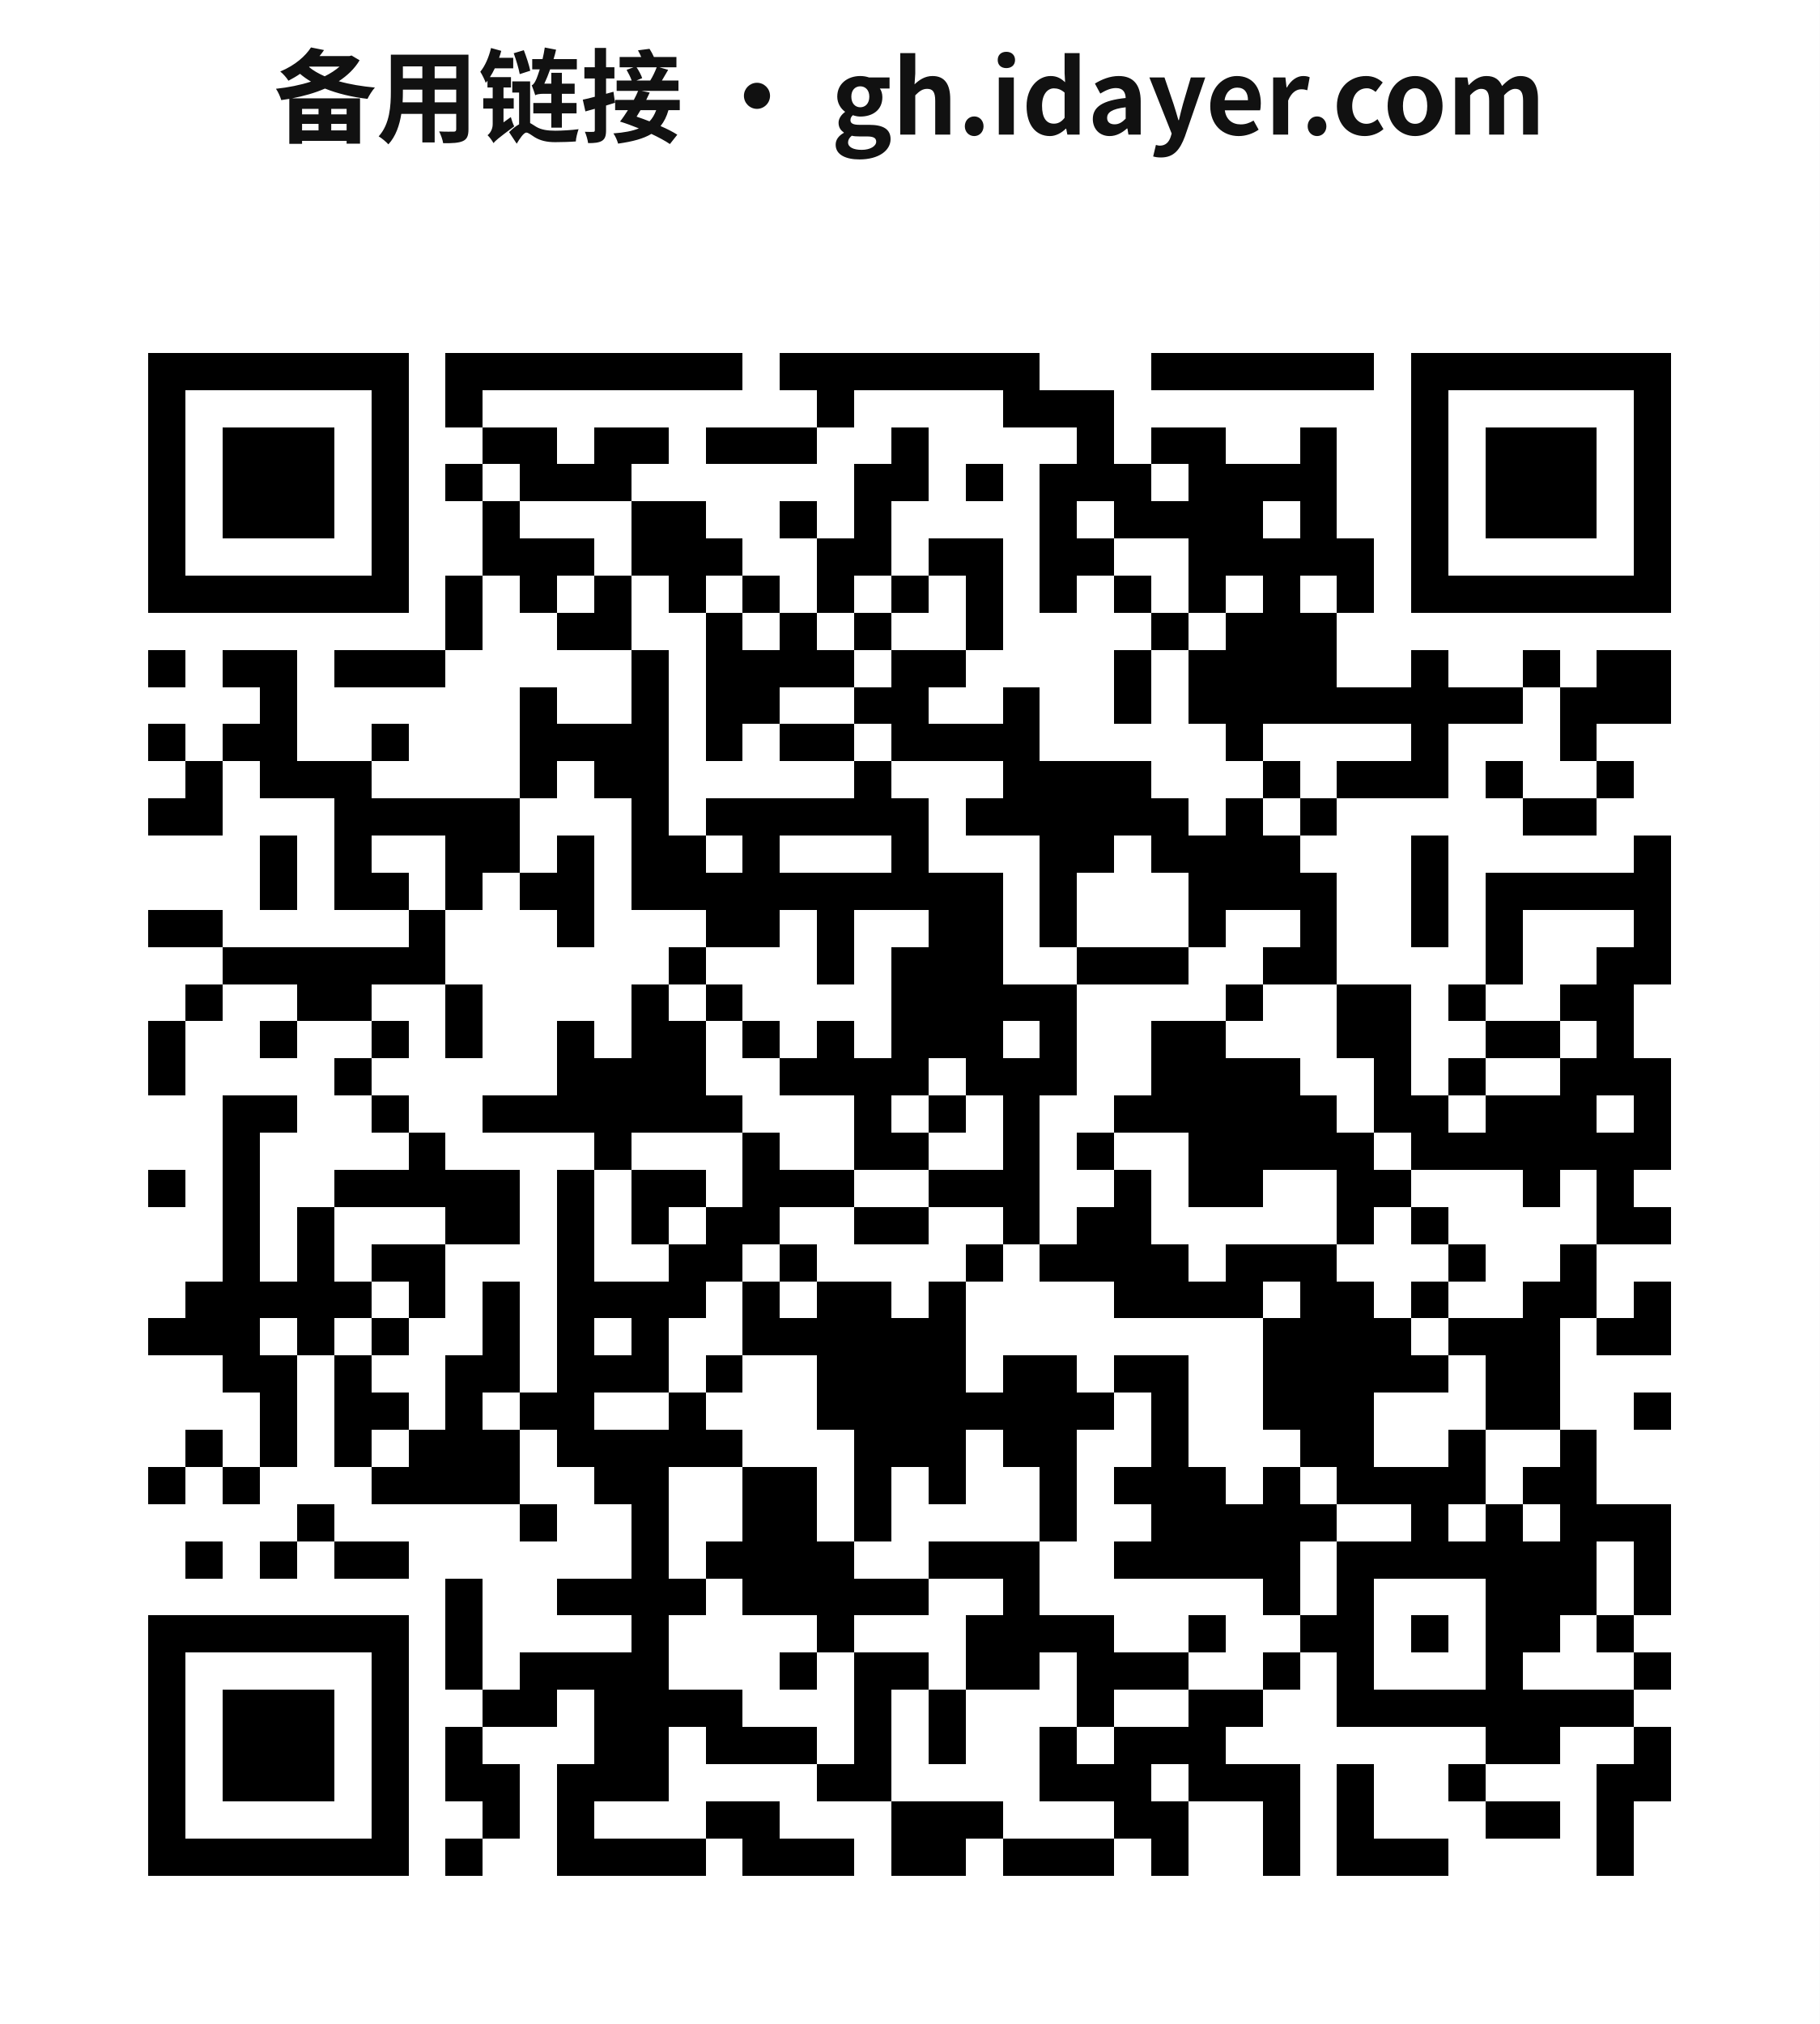
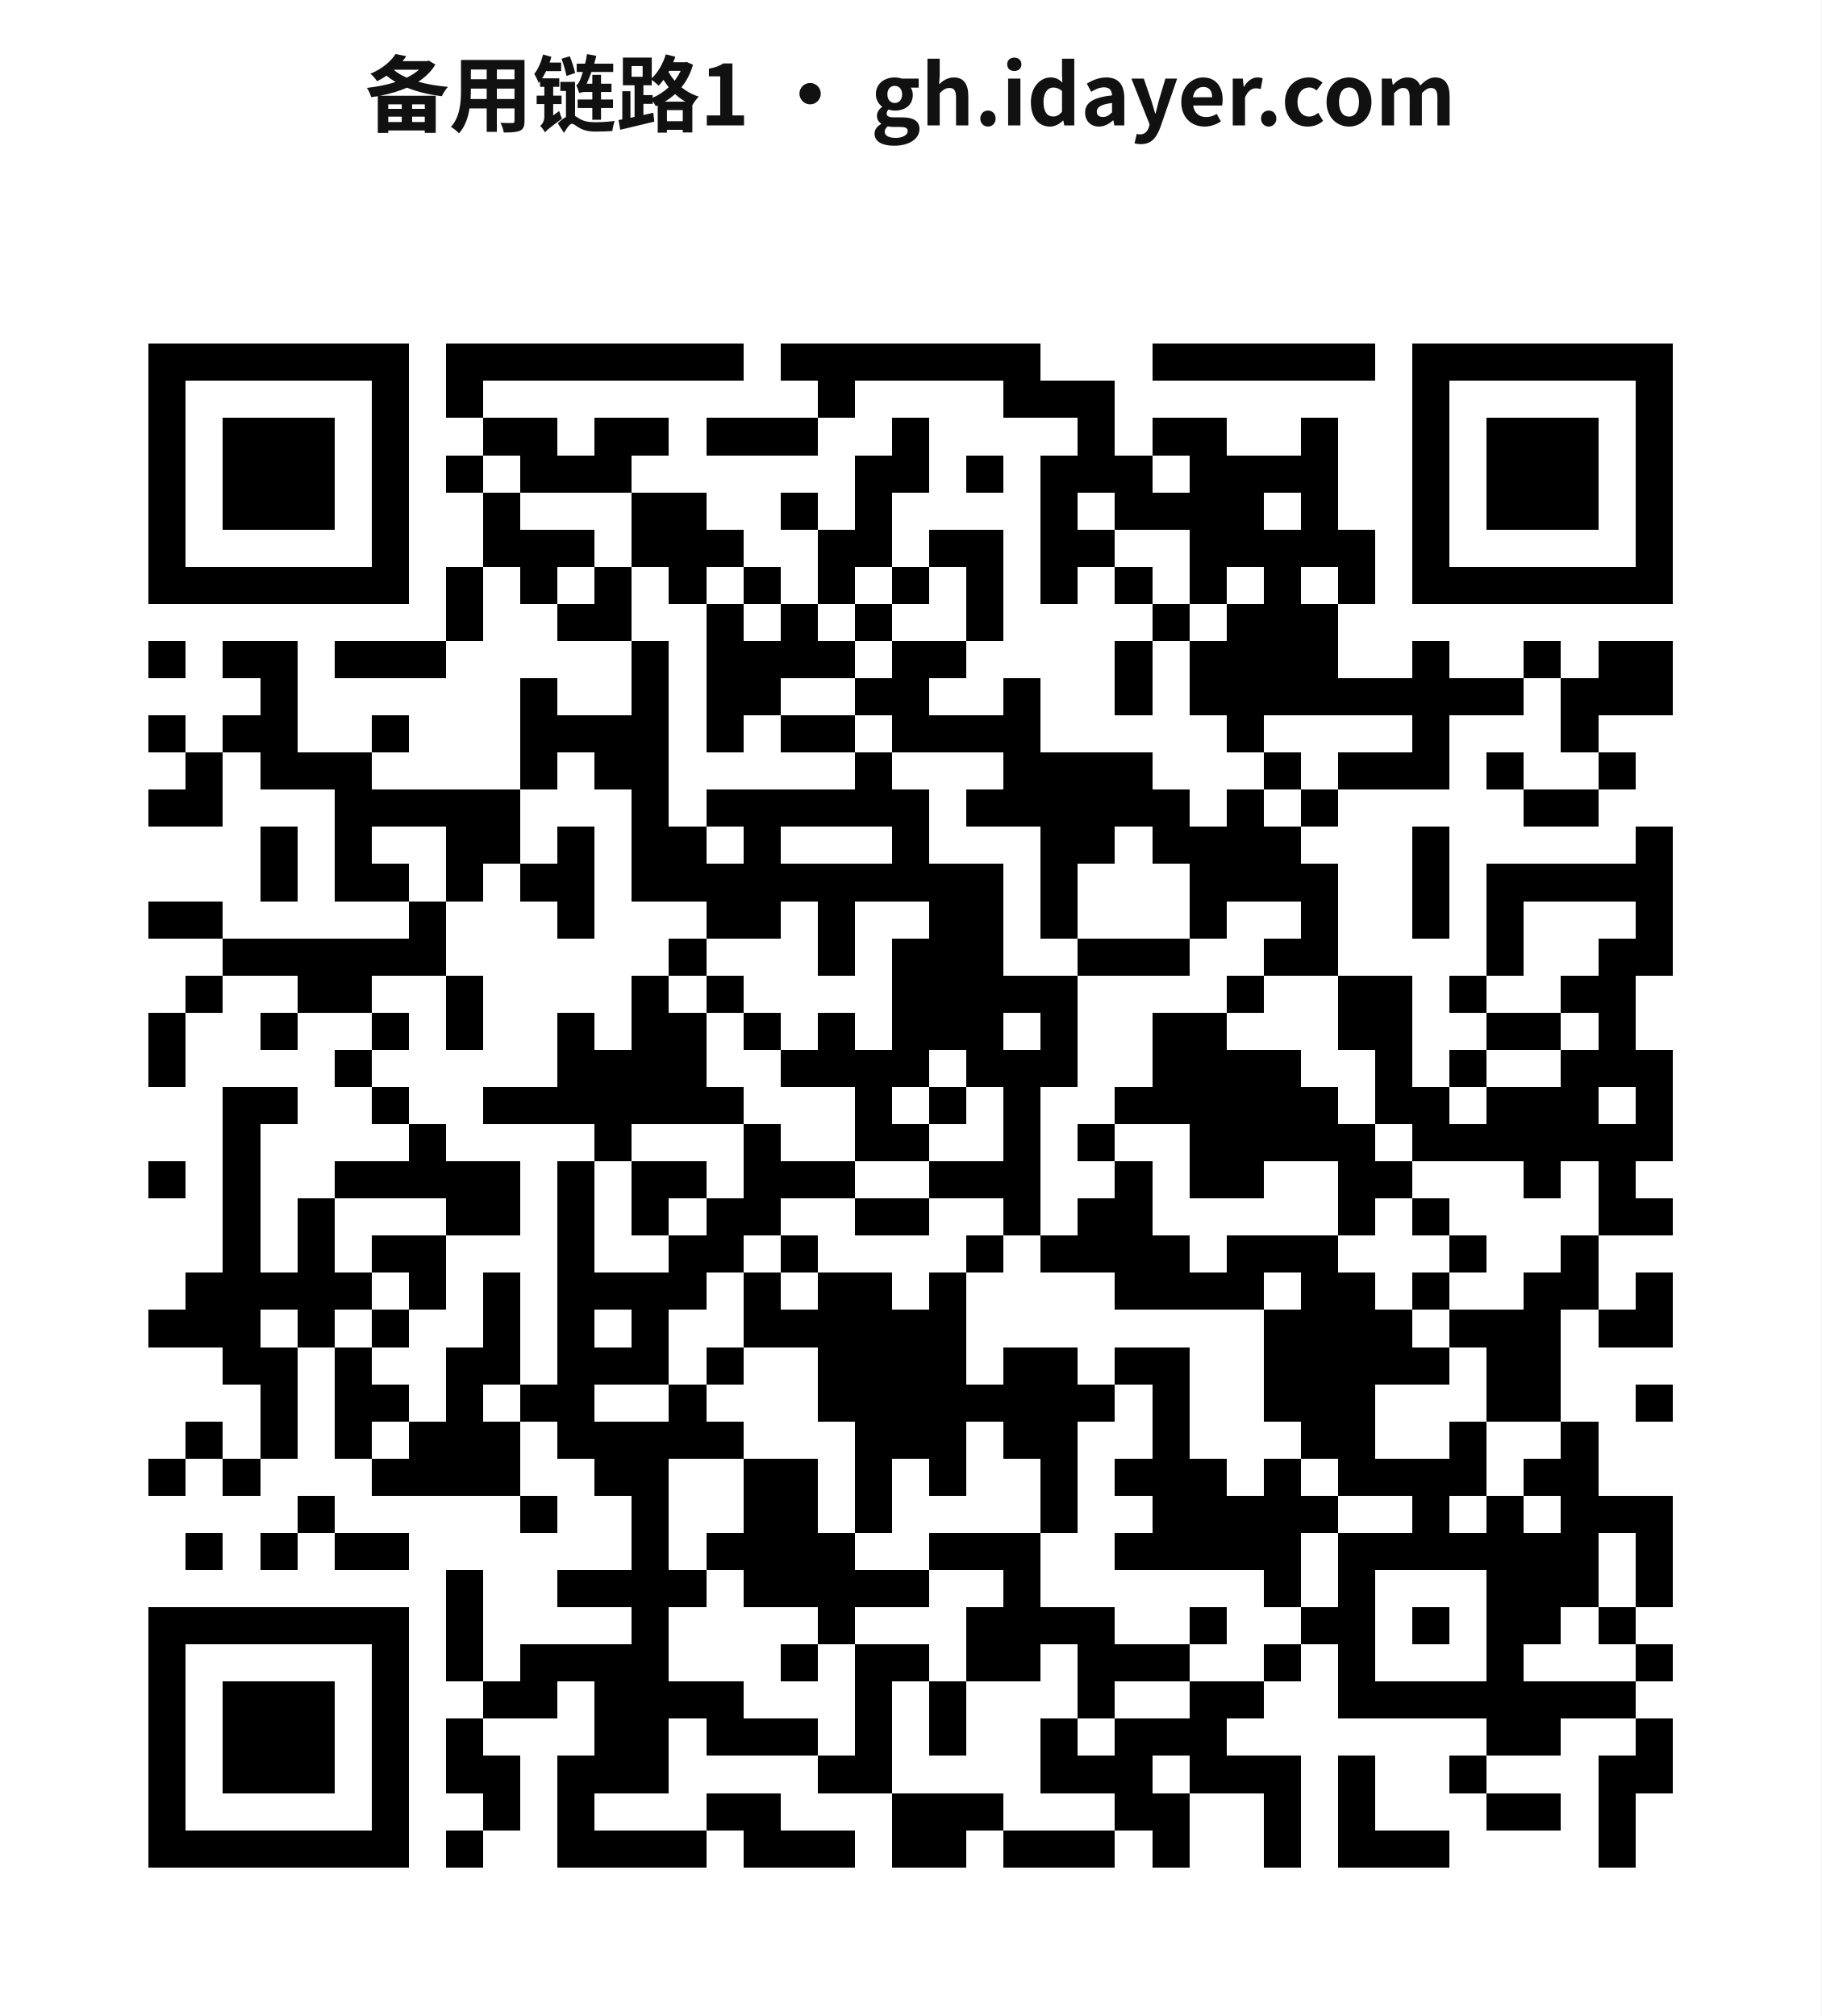
- <svg xmlns="http://www.w3.org/2000/svg" width="392" height="436" viewBox="0 0 392 436" role="img" aria-label="备用链接 · gh.idayer.com">
+ <svg xmlns="http://www.w3.org/2000/svg" width="392" height="434" viewBox="0 0 392 434" role="img" aria-label="备用链路1 · gh.idayer.com">
  <rect width="100%" height="100%" fill="#fff" />
-   <text x="196" y="29" text-anchor="middle" font-family="-apple-system,BlinkMacSystemFont,'Segoe UI','Noto Sans CJK SC','Microsoft YaHei',sans-serif" font-size="22" font-weight="700" fill="#111">备用链接 · gh.idayer.com</text>
-   <path d="M32 76h8v8h-8zM40 76h8v8h-8zM48 76h8v8h-8zM56 76h8v8h-8zM64 76h8v8h-8zM72 76h8v8h-8zM80 76h8v8h-8zM96 76h8v8h-8zM104 76h8v8h-8zM112 76h8v8h-8zM120 76h8v8h-8zM128 76h8v8h-8zM136 76h8v8h-8zM144 76h8v8h-8zM152 76h8v8h-8zM168 76h8v8h-8zM176 76h8v8h-8zM184 76h8v8h-8zM192 76h8v8h-8zM200 76h8v8h-8zM208 76h8v8h-8zM216 76h8v8h-8zM248 76h8v8h-8zM256 76h8v8h-8zM264 76h8v8h-8zM272 76h8v8h-8zM280 76h8v8h-8zM288 76h8v8h-8zM304 76h8v8h-8zM312 76h8v8h-8zM320 76h8v8h-8zM328 76h8v8h-8zM336 76h8v8h-8zM344 76h8v8h-8zM352 76h8v8h-8zM32 84h8v8h-8zM80 84h8v8h-8zM96 84h8v8h-8zM176 84h8v8h-8zM216 84h8v8h-8zM224 84h8v8h-8zM232 84h8v8h-8zM304 84h8v8h-8zM352 84h8v8h-8zM32 92h8v8h-8zM48 92h8v8h-8zM56 92h8v8h-8zM64 92h8v8h-8zM80 92h8v8h-8zM104 92h8v8h-8zM112 92h8v8h-8zM128 92h8v8h-8zM136 92h8v8h-8zM152 92h8v8h-8zM160 92h8v8h-8zM168 92h8v8h-8zM192 92h8v8h-8zM232 92h8v8h-8zM248 92h8v8h-8zM256 92h8v8h-8zM280 92h8v8h-8zM304 92h8v8h-8zM320 92h8v8h-8zM328 92h8v8h-8zM336 92h8v8h-8zM352 92h8v8h-8zM32 100h8v8h-8zM48 100h8v8h-8zM56 100h8v8h-8zM64 100h8v8h-8zM80 100h8v8h-8zM96 100h8v8h-8zM112 100h8v8h-8zM120 100h8v8h-8zM128 100h8v8h-8zM184 100h8v8h-8zM192 100h8v8h-8zM208 100h8v8h-8zM224 100h8v8h-8zM232 100h8v8h-8zM240 100h8v8h-8zM256 100h8v8h-8zM264 100h8v8h-8zM272 100h8v8h-8zM280 100h8v8h-8zM304 100h8v8h-8zM320 100h8v8h-8zM328 100h8v8h-8zM336 100h8v8h-8zM352 100h8v8h-8zM32 108h8v8h-8zM48 108h8v8h-8zM56 108h8v8h-8zM64 108h8v8h-8zM80 108h8v8h-8zM104 108h8v8h-8zM136 108h8v8h-8zM144 108h8v8h-8zM168 108h8v8h-8zM184 108h8v8h-8zM224 108h8v8h-8zM240 108h8v8h-8zM248 108h8v8h-8zM256 108h8v8h-8zM264 108h8v8h-8zM280 108h8v8h-8zM304 108h8v8h-8zM320 108h8v8h-8zM328 108h8v8h-8zM336 108h8v8h-8zM352 108h8v8h-8zM32 116h8v8h-8zM80 116h8v8h-8zM104 116h8v8h-8zM112 116h8v8h-8zM120 116h8v8h-8zM136 116h8v8h-8zM144 116h8v8h-8zM152 116h8v8h-8zM176 116h8v8h-8zM184 116h8v8h-8zM200 116h8v8h-8zM208 116h8v8h-8zM224 116h8v8h-8zM232 116h8v8h-8zM256 116h8v8h-8zM264 116h8v8h-8zM272 116h8v8h-8zM280 116h8v8h-8zM288 116h8v8h-8zM304 116h8v8h-8zM352 116h8v8h-8zM32 124h8v8h-8zM40 124h8v8h-8zM48 124h8v8h-8zM56 124h8v8h-8zM64 124h8v8h-8zM72 124h8v8h-8zM80 124h8v8h-8zM96 124h8v8h-8zM112 124h8v8h-8zM128 124h8v8h-8zM144 124h8v8h-8zM160 124h8v8h-8zM176 124h8v8h-8zM192 124h8v8h-8zM208 124h8v8h-8zM224 124h8v8h-8zM240 124h8v8h-8zM256 124h8v8h-8zM272 124h8v8h-8zM288 124h8v8h-8zM304 124h8v8h-8zM312 124h8v8h-8zM320 124h8v8h-8zM328 124h8v8h-8zM336 124h8v8h-8zM344 124h8v8h-8zM352 124h8v8h-8zM96 132h8v8h-8zM120 132h8v8h-8zM128 132h8v8h-8zM152 132h8v8h-8zM168 132h8v8h-8zM184 132h8v8h-8zM208 132h8v8h-8zM248 132h8v8h-8zM264 132h8v8h-8zM272 132h8v8h-8zM280 132h8v8h-8zM32 140h8v8h-8zM48 140h8v8h-8zM56 140h8v8h-8zM72 140h8v8h-8zM80 140h8v8h-8zM88 140h8v8h-8zM136 140h8v8h-8zM152 140h8v8h-8zM160 140h8v8h-8zM168 140h8v8h-8zM176 140h8v8h-8zM192 140h8v8h-8zM200 140h8v8h-8zM240 140h8v8h-8zM256 140h8v8h-8zM264 140h8v8h-8zM272 140h8v8h-8zM280 140h8v8h-8zM304 140h8v8h-8zM328 140h8v8h-8zM344 140h8v8h-8zM352 140h8v8h-8zM56 148h8v8h-8zM112 148h8v8h-8zM136 148h8v8h-8zM152 148h8v8h-8zM160 148h8v8h-8zM184 148h8v8h-8zM192 148h8v8h-8zM216 148h8v8h-8zM240 148h8v8h-8zM256 148h8v8h-8zM264 148h8v8h-8zM272 148h8v8h-8zM280 148h8v8h-8zM288 148h8v8h-8zM296 148h8v8h-8zM304 148h8v8h-8zM312 148h8v8h-8zM320 148h8v8h-8zM336 148h8v8h-8zM344 148h8v8h-8zM352 148h8v8h-8zM32 156h8v8h-8zM48 156h8v8h-8zM56 156h8v8h-8zM80 156h8v8h-8zM112 156h8v8h-8zM120 156h8v8h-8zM128 156h8v8h-8zM136 156h8v8h-8zM152 156h8v8h-8zM168 156h8v8h-8zM176 156h8v8h-8zM192 156h8v8h-8zM200 156h8v8h-8zM208 156h8v8h-8zM216 156h8v8h-8zM264 156h8v8h-8zM304 156h8v8h-8zM336 156h8v8h-8zM40 164h8v8h-8zM56 164h8v8h-8zM64 164h8v8h-8zM72 164h8v8h-8zM112 164h8v8h-8zM128 164h8v8h-8zM136 164h8v8h-8zM184 164h8v8h-8zM216 164h8v8h-8zM224 164h8v8h-8zM232 164h8v8h-8zM240 164h8v8h-8zM272 164h8v8h-8zM288 164h8v8h-8zM296 164h8v8h-8zM304 164h8v8h-8zM320 164h8v8h-8zM344 164h8v8h-8zM32 172h8v8h-8zM40 172h8v8h-8zM72 172h8v8h-8zM80 172h8v8h-8zM88 172h8v8h-8zM96 172h8v8h-8zM104 172h8v8h-8zM136 172h8v8h-8zM152 172h8v8h-8zM160 172h8v8h-8zM168 172h8v8h-8zM176 172h8v8h-8zM184 172h8v8h-8zM192 172h8v8h-8zM208 172h8v8h-8zM216 172h8v8h-8zM224 172h8v8h-8zM232 172h8v8h-8zM240 172h8v8h-8zM248 172h8v8h-8zM264 172h8v8h-8zM280 172h8v8h-8zM328 172h8v8h-8zM336 172h8v8h-8zM56 180h8v8h-8zM72 180h8v8h-8zM96 180h8v8h-8zM104 180h8v8h-8zM120 180h8v8h-8zM136 180h8v8h-8zM144 180h8v8h-8zM160 180h8v8h-8zM192 180h8v8h-8zM224 180h8v8h-8zM232 180h8v8h-8zM248 180h8v8h-8zM256 180h8v8h-8zM264 180h8v8h-8zM272 180h8v8h-8zM304 180h8v8h-8zM352 180h8v8h-8zM56 188h8v8h-8zM72 188h8v8h-8zM80 188h8v8h-8zM96 188h8v8h-8zM112 188h8v8h-8zM120 188h8v8h-8zM136 188h8v8h-8zM144 188h8v8h-8zM152 188h8v8h-8zM160 188h8v8h-8zM168 188h8v8h-8zM176 188h8v8h-8zM184 188h8v8h-8zM192 188h8v8h-8zM200 188h8v8h-8zM208 188h8v8h-8zM224 188h8v8h-8zM256 188h8v8h-8zM264 188h8v8h-8zM272 188h8v8h-8zM280 188h8v8h-8zM304 188h8v8h-8zM320 188h8v8h-8zM328 188h8v8h-8zM336 188h8v8h-8zM344 188h8v8h-8zM352 188h8v8h-8zM32 196h8v8h-8zM40 196h8v8h-8zM88 196h8v8h-8zM120 196h8v8h-8zM152 196h8v8h-8zM160 196h8v8h-8zM176 196h8v8h-8zM200 196h8v8h-8zM208 196h8v8h-8zM224 196h8v8h-8zM256 196h8v8h-8zM280 196h8v8h-8zM304 196h8v8h-8zM320 196h8v8h-8zM352 196h8v8h-8zM48 204h8v8h-8zM56 204h8v8h-8zM64 204h8v8h-8zM72 204h8v8h-8zM80 204h8v8h-8zM88 204h8v8h-8zM144 204h8v8h-8zM176 204h8v8h-8zM192 204h8v8h-8zM200 204h8v8h-8zM208 204h8v8h-8zM232 204h8v8h-8zM240 204h8v8h-8zM248 204h8v8h-8zM272 204h8v8h-8zM280 204h8v8h-8zM320 204h8v8h-8zM344 204h8v8h-8zM352 204h8v8h-8zM40 212h8v8h-8zM64 212h8v8h-8zM72 212h8v8h-8zM96 212h8v8h-8zM136 212h8v8h-8zM152 212h8v8h-8zM192 212h8v8h-8zM200 212h8v8h-8zM208 212h8v8h-8zM216 212h8v8h-8zM224 212h8v8h-8zM264 212h8v8h-8zM288 212h8v8h-8zM296 212h8v8h-8zM312 212h8v8h-8zM336 212h8v8h-8zM344 212h8v8h-8zM32 220h8v8h-8zM56 220h8v8h-8zM80 220h8v8h-8zM96 220h8v8h-8zM120 220h8v8h-8zM136 220h8v8h-8zM144 220h8v8h-8zM160 220h8v8h-8zM176 220h8v8h-8zM192 220h8v8h-8zM200 220h8v8h-8zM208 220h8v8h-8zM224 220h8v8h-8zM248 220h8v8h-8zM256 220h8v8h-8zM288 220h8v8h-8zM296 220h8v8h-8zM320 220h8v8h-8zM328 220h8v8h-8zM344 220h8v8h-8zM32 228h8v8h-8zM72 228h8v8h-8zM120 228h8v8h-8zM128 228h8v8h-8zM136 228h8v8h-8zM144 228h8v8h-8zM168 228h8v8h-8zM176 228h8v8h-8zM184 228h8v8h-8zM192 228h8v8h-8zM208 228h8v8h-8zM216 228h8v8h-8zM224 228h8v8h-8zM248 228h8v8h-8zM256 228h8v8h-8zM264 228h8v8h-8zM272 228h8v8h-8zM296 228h8v8h-8zM312 228h8v8h-8zM336 228h8v8h-8zM344 228h8v8h-8zM352 228h8v8h-8zM48 236h8v8h-8zM56 236h8v8h-8zM80 236h8v8h-8zM104 236h8v8h-8zM112 236h8v8h-8zM120 236h8v8h-8zM128 236h8v8h-8zM136 236h8v8h-8zM144 236h8v8h-8zM152 236h8v8h-8zM184 236h8v8h-8zM200 236h8v8h-8zM216 236h8v8h-8zM240 236h8v8h-8zM248 236h8v8h-8zM256 236h8v8h-8zM264 236h8v8h-8zM272 236h8v8h-8zM280 236h8v8h-8zM296 236h8v8h-8zM304 236h8v8h-8zM320 236h8v8h-8zM328 236h8v8h-8zM336 236h8v8h-8zM352 236h8v8h-8zM48 244h8v8h-8zM88 244h8v8h-8zM128 244h8v8h-8zM160 244h8v8h-8zM184 244h8v8h-8zM192 244h8v8h-8zM216 244h8v8h-8zM232 244h8v8h-8zM256 244h8v8h-8zM264 244h8v8h-8zM272 244h8v8h-8zM280 244h8v8h-8zM288 244h8v8h-8zM304 244h8v8h-8zM312 244h8v8h-8zM320 244h8v8h-8zM328 244h8v8h-8zM336 244h8v8h-8zM344 244h8v8h-8zM352 244h8v8h-8zM32 252h8v8h-8zM48 252h8v8h-8zM72 252h8v8h-8zM80 252h8v8h-8zM88 252h8v8h-8zM96 252h8v8h-8zM104 252h8v8h-8zM120 252h8v8h-8zM136 252h8v8h-8zM144 252h8v8h-8zM160 252h8v8h-8zM168 252h8v8h-8zM176 252h8v8h-8zM200 252h8v8h-8zM208 252h8v8h-8zM216 252h8v8h-8zM240 252h8v8h-8zM256 252h8v8h-8zM264 252h8v8h-8zM288 252h8v8h-8zM296 252h8v8h-8zM328 252h8v8h-8zM344 252h8v8h-8zM48 260h8v8h-8zM64 260h8v8h-8zM96 260h8v8h-8zM104 260h8v8h-8zM120 260h8v8h-8zM136 260h8v8h-8zM152 260h8v8h-8zM160 260h8v8h-8zM184 260h8v8h-8zM192 260h8v8h-8zM216 260h8v8h-8zM232 260h8v8h-8zM240 260h8v8h-8zM288 260h8v8h-8zM304 260h8v8h-8zM344 260h8v8h-8zM352 260h8v8h-8zM48 268h8v8h-8zM64 268h8v8h-8zM80 268h8v8h-8zM88 268h8v8h-8zM120 268h8v8h-8zM144 268h8v8h-8zM152 268h8v8h-8zM168 268h8v8h-8zM208 268h8v8h-8zM224 268h8v8h-8zM232 268h8v8h-8zM240 268h8v8h-8zM248 268h8v8h-8zM264 268h8v8h-8zM272 268h8v8h-8zM280 268h8v8h-8zM312 268h8v8h-8zM336 268h8v8h-8zM40 276h8v8h-8zM48 276h8v8h-8zM56 276h8v8h-8zM64 276h8v8h-8zM72 276h8v8h-8zM88 276h8v8h-8zM104 276h8v8h-8zM120 276h8v8h-8zM128 276h8v8h-8zM136 276h8v8h-8zM144 276h8v8h-8zM160 276h8v8h-8zM176 276h8v8h-8zM184 276h8v8h-8zM200 276h8v8h-8zM240 276h8v8h-8zM248 276h8v8h-8zM256 276h8v8h-8zM264 276h8v8h-8zM280 276h8v8h-8zM288 276h8v8h-8zM304 276h8v8h-8zM328 276h8v8h-8zM336 276h8v8h-8zM352 276h8v8h-8zM32 284h8v8h-8zM40 284h8v8h-8zM48 284h8v8h-8zM64 284h8v8h-8zM80 284h8v8h-8zM104 284h8v8h-8zM120 284h8v8h-8zM136 284h8v8h-8zM160 284h8v8h-8zM168 284h8v8h-8zM176 284h8v8h-8zM184 284h8v8h-8zM192 284h8v8h-8zM200 284h8v8h-8zM272 284h8v8h-8zM280 284h8v8h-8zM288 284h8v8h-8zM296 284h8v8h-8zM312 284h8v8h-8zM320 284h8v8h-8zM328 284h8v8h-8zM344 284h8v8h-8zM352 284h8v8h-8zM48 292h8v8h-8zM56 292h8v8h-8zM72 292h8v8h-8zM96 292h8v8h-8zM104 292h8v8h-8zM120 292h8v8h-8zM128 292h8v8h-8zM136 292h8v8h-8zM152 292h8v8h-8zM176 292h8v8h-8zM184 292h8v8h-8zM192 292h8v8h-8zM200 292h8v8h-8zM216 292h8v8h-8zM224 292h8v8h-8zM240 292h8v8h-8zM248 292h8v8h-8zM272 292h8v8h-8zM280 292h8v8h-8zM288 292h8v8h-8zM296 292h8v8h-8zM304 292h8v8h-8zM320 292h8v8h-8zM328 292h8v8h-8zM56 300h8v8h-8zM72 300h8v8h-8zM80 300h8v8h-8zM96 300h8v8h-8zM112 300h8v8h-8zM120 300h8v8h-8zM144 300h8v8h-8zM176 300h8v8h-8zM184 300h8v8h-8zM192 300h8v8h-8zM200 300h8v8h-8zM208 300h8v8h-8zM216 300h8v8h-8zM224 300h8v8h-8zM232 300h8v8h-8zM248 300h8v8h-8zM272 300h8v8h-8zM280 300h8v8h-8zM288 300h8v8h-8zM320 300h8v8h-8zM328 300h8v8h-8zM352 300h8v8h-8zM40 308h8v8h-8zM56 308h8v8h-8zM72 308h8v8h-8zM88 308h8v8h-8zM96 308h8v8h-8zM104 308h8v8h-8zM120 308h8v8h-8zM128 308h8v8h-8zM136 308h8v8h-8zM144 308h8v8h-8zM152 308h8v8h-8zM184 308h8v8h-8zM192 308h8v8h-8zM200 308h8v8h-8zM216 308h8v8h-8zM224 308h8v8h-8zM248 308h8v8h-8zM280 308h8v8h-8zM288 308h8v8h-8zM312 308h8v8h-8zM336 308h8v8h-8zM32 316h8v8h-8zM48 316h8v8h-8zM80 316h8v8h-8zM88 316h8v8h-8zM96 316h8v8h-8zM104 316h8v8h-8zM128 316h8v8h-8zM136 316h8v8h-8zM160 316h8v8h-8zM168 316h8v8h-8zM184 316h8v8h-8zM200 316h8v8h-8zM224 316h8v8h-8zM240 316h8v8h-8zM248 316h8v8h-8zM256 316h8v8h-8zM272 316h8v8h-8zM288 316h8v8h-8zM296 316h8v8h-8zM304 316h8v8h-8zM312 316h8v8h-8zM328 316h8v8h-8zM336 316h8v8h-8zM64 324h8v8h-8zM112 324h8v8h-8zM136 324h8v8h-8zM160 324h8v8h-8zM168 324h8v8h-8zM184 324h8v8h-8zM224 324h8v8h-8zM248 324h8v8h-8zM256 324h8v8h-8zM264 324h8v8h-8zM272 324h8v8h-8zM280 324h8v8h-8zM304 324h8v8h-8zM320 324h8v8h-8zM336 324h8v8h-8zM344 324h8v8h-8zM352 324h8v8h-8zM40 332h8v8h-8zM56 332h8v8h-8zM72 332h8v8h-8zM80 332h8v8h-8zM136 332h8v8h-8zM152 332h8v8h-8zM160 332h8v8h-8zM168 332h8v8h-8zM176 332h8v8h-8zM200 332h8v8h-8zM208 332h8v8h-8zM216 332h8v8h-8zM240 332h8v8h-8zM248 332h8v8h-8zM256 332h8v8h-8zM264 332h8v8h-8zM272 332h8v8h-8zM288 332h8v8h-8zM296 332h8v8h-8zM304 332h8v8h-8zM312 332h8v8h-8zM320 332h8v8h-8zM328 332h8v8h-8zM336 332h8v8h-8zM352 332h8v8h-8zM96 340h8v8h-8zM120 340h8v8h-8zM128 340h8v8h-8zM136 340h8v8h-8zM144 340h8v8h-8zM160 340h8v8h-8zM168 340h8v8h-8zM176 340h8v8h-8zM184 340h8v8h-8zM192 340h8v8h-8zM216 340h8v8h-8zM272 340h8v8h-8zM288 340h8v8h-8zM320 340h8v8h-8zM328 340h8v8h-8zM336 340h8v8h-8zM352 340h8v8h-8zM32 348h8v8h-8zM40 348h8v8h-8zM48 348h8v8h-8zM56 348h8v8h-8zM64 348h8v8h-8zM72 348h8v8h-8zM80 348h8v8h-8zM96 348h8v8h-8zM136 348h8v8h-8zM176 348h8v8h-8zM208 348h8v8h-8zM216 348h8v8h-8zM224 348h8v8h-8zM232 348h8v8h-8zM256 348h8v8h-8zM280 348h8v8h-8zM288 348h8v8h-8zM304 348h8v8h-8zM320 348h8v8h-8zM328 348h8v8h-8zM344 348h8v8h-8zM32 356h8v8h-8zM80 356h8v8h-8zM96 356h8v8h-8zM112 356h8v8h-8zM120 356h8v8h-8zM128 356h8v8h-8zM136 356h8v8h-8zM168 356h8v8h-8zM184 356h8v8h-8zM192 356h8v8h-8zM208 356h8v8h-8zM216 356h8v8h-8zM232 356h8v8h-8zM240 356h8v8h-8zM248 356h8v8h-8zM272 356h8v8h-8zM288 356h8v8h-8zM320 356h8v8h-8zM352 356h8v8h-8zM32 364h8v8h-8zM48 364h8v8h-8zM56 364h8v8h-8zM64 364h8v8h-8zM80 364h8v8h-8zM104 364h8v8h-8zM112 364h8v8h-8zM128 364h8v8h-8zM136 364h8v8h-8zM144 364h8v8h-8zM152 364h8v8h-8zM184 364h8v8h-8zM200 364h8v8h-8zM232 364h8v8h-8zM256 364h8v8h-8zM264 364h8v8h-8zM288 364h8v8h-8zM296 364h8v8h-8zM304 364h8v8h-8zM312 364h8v8h-8zM320 364h8v8h-8zM328 364h8v8h-8zM336 364h8v8h-8zM344 364h8v8h-8zM32 372h8v8h-8zM48 372h8v8h-8zM56 372h8v8h-8zM64 372h8v8h-8zM80 372h8v8h-8zM96 372h8v8h-8zM128 372h8v8h-8zM136 372h8v8h-8zM152 372h8v8h-8zM160 372h8v8h-8zM168 372h8v8h-8zM184 372h8v8h-8zM200 372h8v8h-8zM224 372h8v8h-8zM240 372h8v8h-8zM248 372h8v8h-8zM256 372h8v8h-8zM320 372h8v8h-8zM328 372h8v8h-8zM352 372h8v8h-8zM32 380h8v8h-8zM48 380h8v8h-8zM56 380h8v8h-8zM64 380h8v8h-8zM80 380h8v8h-8zM96 380h8v8h-8zM104 380h8v8h-8zM120 380h8v8h-8zM128 380h8v8h-8zM136 380h8v8h-8zM176 380h8v8h-8zM184 380h8v8h-8zM224 380h8v8h-8zM232 380h8v8h-8zM240 380h8v8h-8zM256 380h8v8h-8zM264 380h8v8h-8zM272 380h8v8h-8zM288 380h8v8h-8zM312 380h8v8h-8zM344 380h8v8h-8zM352 380h8v8h-8zM32 388h8v8h-8zM80 388h8v8h-8zM104 388h8v8h-8zM120 388h8v8h-8zM152 388h8v8h-8zM160 388h8v8h-8zM192 388h8v8h-8zM200 388h8v8h-8zM208 388h8v8h-8zM240 388h8v8h-8zM248 388h8v8h-8zM272 388h8v8h-8zM288 388h8v8h-8zM320 388h8v8h-8zM328 388h8v8h-8zM344 388h8v8h-8zM32 396h8v8h-8zM40 396h8v8h-8zM48 396h8v8h-8zM56 396h8v8h-8zM64 396h8v8h-8zM72 396h8v8h-8zM80 396h8v8h-8zM96 396h8v8h-8zM120 396h8v8h-8zM128 396h8v8h-8zM136 396h8v8h-8zM144 396h8v8h-8zM160 396h8v8h-8zM168 396h8v8h-8zM176 396h8v8h-8zM192 396h8v8h-8zM200 396h8v8h-8zM216 396h8v8h-8zM224 396h8v8h-8zM232 396h8v8h-8zM248 396h8v8h-8zM272 396h8v8h-8zM288 396h8v8h-8zM296 396h8v8h-8zM304 396h8v8h-8zM344 396h8v8h-8z" fill="#000" shape-rendering="crispEdges" />
+   <text x="196" y="27" text-anchor="middle" font-family="-apple-system,BlinkMacSystemFont,'Segoe UI','Noto Sans CJK SC','Microsoft YaHei',sans-serif" font-size="18" font-weight="700" fill="#111">备用链路1 · gh.idayer.com</text>
+   <path d="M32 74h8v8h-8zM40 74h8v8h-8zM48 74h8v8h-8zM56 74h8v8h-8zM64 74h8v8h-8zM72 74h8v8h-8zM80 74h8v8h-8zM96 74h8v8h-8zM104 74h8v8h-8zM112 74h8v8h-8zM120 74h8v8h-8zM128 74h8v8h-8zM136 74h8v8h-8zM144 74h8v8h-8zM152 74h8v8h-8zM168 74h8v8h-8zM176 74h8v8h-8zM184 74h8v8h-8zM192 74h8v8h-8zM200 74h8v8h-8zM208 74h8v8h-8zM216 74h8v8h-8zM248 74h8v8h-8zM256 74h8v8h-8zM264 74h8v8h-8zM272 74h8v8h-8zM280 74h8v8h-8zM288 74h8v8h-8zM304 74h8v8h-8zM312 74h8v8h-8zM320 74h8v8h-8zM328 74h8v8h-8zM336 74h8v8h-8zM344 74h8v8h-8zM352 74h8v8h-8zM32 82h8v8h-8zM80 82h8v8h-8zM96 82h8v8h-8zM176 82h8v8h-8zM216 82h8v8h-8zM224 82h8v8h-8zM232 82h8v8h-8zM304 82h8v8h-8zM352 82h8v8h-8zM32 90h8v8h-8zM48 90h8v8h-8zM56 90h8v8h-8zM64 90h8v8h-8zM80 90h8v8h-8zM104 90h8v8h-8zM112 90h8v8h-8zM128 90h8v8h-8zM136 90h8v8h-8zM152 90h8v8h-8zM160 90h8v8h-8zM168 90h8v8h-8zM192 90h8v8h-8zM232 90h8v8h-8zM248 90h8v8h-8zM256 90h8v8h-8zM280 90h8v8h-8zM304 90h8v8h-8zM320 90h8v8h-8zM328 90h8v8h-8zM336 90h8v8h-8zM352 90h8v8h-8zM32 98h8v8h-8zM48 98h8v8h-8zM56 98h8v8h-8zM64 98h8v8h-8zM80 98h8v8h-8zM96 98h8v8h-8zM112 98h8v8h-8zM120 98h8v8h-8zM128 98h8v8h-8zM184 98h8v8h-8zM192 98h8v8h-8zM208 98h8v8h-8zM224 98h8v8h-8zM232 98h8v8h-8zM240 98h8v8h-8zM256 98h8v8h-8zM264 98h8v8h-8zM272 98h8v8h-8zM280 98h8v8h-8zM304 98h8v8h-8zM320 98h8v8h-8zM328 98h8v8h-8zM336 98h8v8h-8zM352 98h8v8h-8zM32 106h8v8h-8zM48 106h8v8h-8zM56 106h8v8h-8zM64 106h8v8h-8zM80 106h8v8h-8zM104 106h8v8h-8zM136 106h8v8h-8zM144 106h8v8h-8zM168 106h8v8h-8zM184 106h8v8h-8zM224 106h8v8h-8zM240 106h8v8h-8zM248 106h8v8h-8zM256 106h8v8h-8zM264 106h8v8h-8zM280 106h8v8h-8zM304 106h8v8h-8zM320 106h8v8h-8zM328 106h8v8h-8zM336 106h8v8h-8zM352 106h8v8h-8zM32 114h8v8h-8zM80 114h8v8h-8zM104 114h8v8h-8zM112 114h8v8h-8zM120 114h8v8h-8zM136 114h8v8h-8zM144 114h8v8h-8zM152 114h8v8h-8zM176 114h8v8h-8zM184 114h8v8h-8zM200 114h8v8h-8zM208 114h8v8h-8zM224 114h8v8h-8zM232 114h8v8h-8zM256 114h8v8h-8zM264 114h8v8h-8zM272 114h8v8h-8zM280 114h8v8h-8zM288 114h8v8h-8zM304 114h8v8h-8zM352 114h8v8h-8zM32 122h8v8h-8zM40 122h8v8h-8zM48 122h8v8h-8zM56 122h8v8h-8zM64 122h8v8h-8zM72 122h8v8h-8zM80 122h8v8h-8zM96 122h8v8h-8zM112 122h8v8h-8zM128 122h8v8h-8zM144 122h8v8h-8zM160 122h8v8h-8zM176 122h8v8h-8zM192 122h8v8h-8zM208 122h8v8h-8zM224 122h8v8h-8zM240 122h8v8h-8zM256 122h8v8h-8zM272 122h8v8h-8zM288 122h8v8h-8zM304 122h8v8h-8zM312 122h8v8h-8zM320 122h8v8h-8zM328 122h8v8h-8zM336 122h8v8h-8zM344 122h8v8h-8zM352 122h8v8h-8zM96 130h8v8h-8zM120 130h8v8h-8zM128 130h8v8h-8zM152 130h8v8h-8zM168 130h8v8h-8zM184 130h8v8h-8zM208 130h8v8h-8zM248 130h8v8h-8zM264 130h8v8h-8zM272 130h8v8h-8zM280 130h8v8h-8zM32 138h8v8h-8zM48 138h8v8h-8zM56 138h8v8h-8zM72 138h8v8h-8zM80 138h8v8h-8zM88 138h8v8h-8zM136 138h8v8h-8zM152 138h8v8h-8zM160 138h8v8h-8zM168 138h8v8h-8zM176 138h8v8h-8zM192 138h8v8h-8zM200 138h8v8h-8zM240 138h8v8h-8zM256 138h8v8h-8zM264 138h8v8h-8zM272 138h8v8h-8zM280 138h8v8h-8zM304 138h8v8h-8zM328 138h8v8h-8zM344 138h8v8h-8zM352 138h8v8h-8zM56 146h8v8h-8zM112 146h8v8h-8zM136 146h8v8h-8zM152 146h8v8h-8zM160 146h8v8h-8zM184 146h8v8h-8zM192 146h8v8h-8zM216 146h8v8h-8zM240 146h8v8h-8zM256 146h8v8h-8zM264 146h8v8h-8zM272 146h8v8h-8zM280 146h8v8h-8zM288 146h8v8h-8zM296 146h8v8h-8zM304 146h8v8h-8zM312 146h8v8h-8zM320 146h8v8h-8zM336 146h8v8h-8zM344 146h8v8h-8zM352 146h8v8h-8zM32 154h8v8h-8zM48 154h8v8h-8zM56 154h8v8h-8zM80 154h8v8h-8zM112 154h8v8h-8zM120 154h8v8h-8zM128 154h8v8h-8zM136 154h8v8h-8zM152 154h8v8h-8zM168 154h8v8h-8zM176 154h8v8h-8zM192 154h8v8h-8zM200 154h8v8h-8zM208 154h8v8h-8zM216 154h8v8h-8zM264 154h8v8h-8zM304 154h8v8h-8zM336 154h8v8h-8zM40 162h8v8h-8zM56 162h8v8h-8zM64 162h8v8h-8zM72 162h8v8h-8zM112 162h8v8h-8zM128 162h8v8h-8zM136 162h8v8h-8zM184 162h8v8h-8zM216 162h8v8h-8zM224 162h8v8h-8zM232 162h8v8h-8zM240 162h8v8h-8zM272 162h8v8h-8zM288 162h8v8h-8zM296 162h8v8h-8zM304 162h8v8h-8zM320 162h8v8h-8zM344 162h8v8h-8zM32 170h8v8h-8zM40 170h8v8h-8zM72 170h8v8h-8zM80 170h8v8h-8zM88 170h8v8h-8zM96 170h8v8h-8zM104 170h8v8h-8zM136 170h8v8h-8zM152 170h8v8h-8zM160 170h8v8h-8zM168 170h8v8h-8zM176 170h8v8h-8zM184 170h8v8h-8zM192 170h8v8h-8zM208 170h8v8h-8zM216 170h8v8h-8zM224 170h8v8h-8zM232 170h8v8h-8zM240 170h8v8h-8zM248 170h8v8h-8zM264 170h8v8h-8zM280 170h8v8h-8zM328 170h8v8h-8zM336 170h8v8h-8zM56 178h8v8h-8zM72 178h8v8h-8zM96 178h8v8h-8zM104 178h8v8h-8zM120 178h8v8h-8zM136 178h8v8h-8zM144 178h8v8h-8zM160 178h8v8h-8zM192 178h8v8h-8zM224 178h8v8h-8zM232 178h8v8h-8zM248 178h8v8h-8zM256 178h8v8h-8zM264 178h8v8h-8zM272 178h8v8h-8zM304 178h8v8h-8zM352 178h8v8h-8zM56 186h8v8h-8zM72 186h8v8h-8zM80 186h8v8h-8zM96 186h8v8h-8zM112 186h8v8h-8zM120 186h8v8h-8zM136 186h8v8h-8zM144 186h8v8h-8zM152 186h8v8h-8zM160 186h8v8h-8zM168 186h8v8h-8zM176 186h8v8h-8zM184 186h8v8h-8zM192 186h8v8h-8zM200 186h8v8h-8zM208 186h8v8h-8zM224 186h8v8h-8zM256 186h8v8h-8zM264 186h8v8h-8zM272 186h8v8h-8zM280 186h8v8h-8zM304 186h8v8h-8zM320 186h8v8h-8zM328 186h8v8h-8zM336 186h8v8h-8zM344 186h8v8h-8zM352 186h8v8h-8zM32 194h8v8h-8zM40 194h8v8h-8zM88 194h8v8h-8zM120 194h8v8h-8zM152 194h8v8h-8zM160 194h8v8h-8zM176 194h8v8h-8zM200 194h8v8h-8zM208 194h8v8h-8zM224 194h8v8h-8zM256 194h8v8h-8zM280 194h8v8h-8zM304 194h8v8h-8zM320 194h8v8h-8zM352 194h8v8h-8zM48 202h8v8h-8zM56 202h8v8h-8zM64 202h8v8h-8zM72 202h8v8h-8zM80 202h8v8h-8zM88 202h8v8h-8zM144 202h8v8h-8zM176 202h8v8h-8zM192 202h8v8h-8zM200 202h8v8h-8zM208 202h8v8h-8zM232 202h8v8h-8zM240 202h8v8h-8zM248 202h8v8h-8zM272 202h8v8h-8zM280 202h8v8h-8zM320 202h8v8h-8zM344 202h8v8h-8zM352 202h8v8h-8zM40 210h8v8h-8zM64 210h8v8h-8zM72 210h8v8h-8zM96 210h8v8h-8zM136 210h8v8h-8zM152 210h8v8h-8zM192 210h8v8h-8zM200 210h8v8h-8zM208 210h8v8h-8zM216 210h8v8h-8zM224 210h8v8h-8zM264 210h8v8h-8zM288 210h8v8h-8zM296 210h8v8h-8zM312 210h8v8h-8zM336 210h8v8h-8zM344 210h8v8h-8zM32 218h8v8h-8zM56 218h8v8h-8zM80 218h8v8h-8zM96 218h8v8h-8zM120 218h8v8h-8zM136 218h8v8h-8zM144 218h8v8h-8zM160 218h8v8h-8zM176 218h8v8h-8zM192 218h8v8h-8zM200 218h8v8h-8zM208 218h8v8h-8zM224 218h8v8h-8zM248 218h8v8h-8zM256 218h8v8h-8zM288 218h8v8h-8zM296 218h8v8h-8zM320 218h8v8h-8zM328 218h8v8h-8zM344 218h8v8h-8zM32 226h8v8h-8zM72 226h8v8h-8zM120 226h8v8h-8zM128 226h8v8h-8zM136 226h8v8h-8zM144 226h8v8h-8zM168 226h8v8h-8zM176 226h8v8h-8zM184 226h8v8h-8zM192 226h8v8h-8zM208 226h8v8h-8zM216 226h8v8h-8zM224 226h8v8h-8zM248 226h8v8h-8zM256 226h8v8h-8zM264 226h8v8h-8zM272 226h8v8h-8zM296 226h8v8h-8zM312 226h8v8h-8zM336 226h8v8h-8zM344 226h8v8h-8zM352 226h8v8h-8zM48 234h8v8h-8zM56 234h8v8h-8zM80 234h8v8h-8zM104 234h8v8h-8zM112 234h8v8h-8zM120 234h8v8h-8zM128 234h8v8h-8zM136 234h8v8h-8zM144 234h8v8h-8zM152 234h8v8h-8zM184 234h8v8h-8zM200 234h8v8h-8zM216 234h8v8h-8zM240 234h8v8h-8zM248 234h8v8h-8zM256 234h8v8h-8zM264 234h8v8h-8zM272 234h8v8h-8zM280 234h8v8h-8zM296 234h8v8h-8zM304 234h8v8h-8zM320 234h8v8h-8zM328 234h8v8h-8zM336 234h8v8h-8zM352 234h8v8h-8zM48 242h8v8h-8zM88 242h8v8h-8zM128 242h8v8h-8zM160 242h8v8h-8zM184 242h8v8h-8zM192 242h8v8h-8zM216 242h8v8h-8zM232 242h8v8h-8zM256 242h8v8h-8zM264 242h8v8h-8zM272 242h8v8h-8zM280 242h8v8h-8zM288 242h8v8h-8zM304 242h8v8h-8zM312 242h8v8h-8zM320 242h8v8h-8zM328 242h8v8h-8zM336 242h8v8h-8zM344 242h8v8h-8zM352 242h8v8h-8zM32 250h8v8h-8zM48 250h8v8h-8zM72 250h8v8h-8zM80 250h8v8h-8zM88 250h8v8h-8zM96 250h8v8h-8zM104 250h8v8h-8zM120 250h8v8h-8zM136 250h8v8h-8zM144 250h8v8h-8zM160 250h8v8h-8zM168 250h8v8h-8zM176 250h8v8h-8zM200 250h8v8h-8zM208 250h8v8h-8zM216 250h8v8h-8zM240 250h8v8h-8zM256 250h8v8h-8zM264 250h8v8h-8zM288 250h8v8h-8zM296 250h8v8h-8zM328 250h8v8h-8zM344 250h8v8h-8zM48 258h8v8h-8zM64 258h8v8h-8zM96 258h8v8h-8zM104 258h8v8h-8zM120 258h8v8h-8zM136 258h8v8h-8zM152 258h8v8h-8zM160 258h8v8h-8zM184 258h8v8h-8zM192 258h8v8h-8zM216 258h8v8h-8zM232 258h8v8h-8zM240 258h8v8h-8zM288 258h8v8h-8zM304 258h8v8h-8zM344 258h8v8h-8zM352 258h8v8h-8zM48 266h8v8h-8zM64 266h8v8h-8zM80 266h8v8h-8zM88 266h8v8h-8zM120 266h8v8h-8zM144 266h8v8h-8zM152 266h8v8h-8zM168 266h8v8h-8zM208 266h8v8h-8zM224 266h8v8h-8zM232 266h8v8h-8zM240 266h8v8h-8zM248 266h8v8h-8zM264 266h8v8h-8zM272 266h8v8h-8zM280 266h8v8h-8zM312 266h8v8h-8zM336 266h8v8h-8zM40 274h8v8h-8zM48 274h8v8h-8zM56 274h8v8h-8zM64 274h8v8h-8zM72 274h8v8h-8zM88 274h8v8h-8zM104 274h8v8h-8zM120 274h8v8h-8zM128 274h8v8h-8zM136 274h8v8h-8zM144 274h8v8h-8zM160 274h8v8h-8zM176 274h8v8h-8zM184 274h8v8h-8zM200 274h8v8h-8zM240 274h8v8h-8zM248 274h8v8h-8zM256 274h8v8h-8zM264 274h8v8h-8zM280 274h8v8h-8zM288 274h8v8h-8zM304 274h8v8h-8zM328 274h8v8h-8zM336 274h8v8h-8zM352 274h8v8h-8zM32 282h8v8h-8zM40 282h8v8h-8zM48 282h8v8h-8zM64 282h8v8h-8zM80 282h8v8h-8zM104 282h8v8h-8zM120 282h8v8h-8zM136 282h8v8h-8zM160 282h8v8h-8zM168 282h8v8h-8zM176 282h8v8h-8zM184 282h8v8h-8zM192 282h8v8h-8zM200 282h8v8h-8zM272 282h8v8h-8zM280 282h8v8h-8zM288 282h8v8h-8zM296 282h8v8h-8zM312 282h8v8h-8zM320 282h8v8h-8zM328 282h8v8h-8zM344 282h8v8h-8zM352 282h8v8h-8zM48 290h8v8h-8zM56 290h8v8h-8zM72 290h8v8h-8zM96 290h8v8h-8zM104 290h8v8h-8zM120 290h8v8h-8zM128 290h8v8h-8zM136 290h8v8h-8zM152 290h8v8h-8zM176 290h8v8h-8zM184 290h8v8h-8zM192 290h8v8h-8zM200 290h8v8h-8zM216 290h8v8h-8zM224 290h8v8h-8zM240 290h8v8h-8zM248 290h8v8h-8zM272 290h8v8h-8zM280 290h8v8h-8zM288 290h8v8h-8zM296 290h8v8h-8zM304 290h8v8h-8zM320 290h8v8h-8zM328 290h8v8h-8zM56 298h8v8h-8zM72 298h8v8h-8zM80 298h8v8h-8zM96 298h8v8h-8zM112 298h8v8h-8zM120 298h8v8h-8zM144 298h8v8h-8zM176 298h8v8h-8zM184 298h8v8h-8zM192 298h8v8h-8zM200 298h8v8h-8zM208 298h8v8h-8zM216 298h8v8h-8zM224 298h8v8h-8zM232 298h8v8h-8zM248 298h8v8h-8zM272 298h8v8h-8zM280 298h8v8h-8zM288 298h8v8h-8zM320 298h8v8h-8zM328 298h8v8h-8zM352 298h8v8h-8zM40 306h8v8h-8zM56 306h8v8h-8zM72 306h8v8h-8zM88 306h8v8h-8zM96 306h8v8h-8zM104 306h8v8h-8zM120 306h8v8h-8zM128 306h8v8h-8zM136 306h8v8h-8zM144 306h8v8h-8zM152 306h8v8h-8zM184 306h8v8h-8zM192 306h8v8h-8zM200 306h8v8h-8zM216 306h8v8h-8zM224 306h8v8h-8zM248 306h8v8h-8zM280 306h8v8h-8zM288 306h8v8h-8zM312 306h8v8h-8zM336 306h8v8h-8zM32 314h8v8h-8zM48 314h8v8h-8zM80 314h8v8h-8zM88 314h8v8h-8zM96 314h8v8h-8zM104 314h8v8h-8zM128 314h8v8h-8zM136 314h8v8h-8zM160 314h8v8h-8zM168 314h8v8h-8zM184 314h8v8h-8zM200 314h8v8h-8zM224 314h8v8h-8zM240 314h8v8h-8zM248 314h8v8h-8zM256 314h8v8h-8zM272 314h8v8h-8zM288 314h8v8h-8zM296 314h8v8h-8zM304 314h8v8h-8zM312 314h8v8h-8zM328 314h8v8h-8zM336 314h8v8h-8zM64 322h8v8h-8zM112 322h8v8h-8zM136 322h8v8h-8zM160 322h8v8h-8zM168 322h8v8h-8zM184 322h8v8h-8zM224 322h8v8h-8zM248 322h8v8h-8zM256 322h8v8h-8zM264 322h8v8h-8zM272 322h8v8h-8zM280 322h8v8h-8zM304 322h8v8h-8zM320 322h8v8h-8zM336 322h8v8h-8zM344 322h8v8h-8zM352 322h8v8h-8zM40 330h8v8h-8zM56 330h8v8h-8zM72 330h8v8h-8zM80 330h8v8h-8zM136 330h8v8h-8zM152 330h8v8h-8zM160 330h8v8h-8zM168 330h8v8h-8zM176 330h8v8h-8zM200 330h8v8h-8zM208 330h8v8h-8zM216 330h8v8h-8zM240 330h8v8h-8zM248 330h8v8h-8zM256 330h8v8h-8zM264 330h8v8h-8zM272 330h8v8h-8zM288 330h8v8h-8zM296 330h8v8h-8zM304 330h8v8h-8zM312 330h8v8h-8zM320 330h8v8h-8zM328 330h8v8h-8zM336 330h8v8h-8zM352 330h8v8h-8zM96 338h8v8h-8zM120 338h8v8h-8zM128 338h8v8h-8zM136 338h8v8h-8zM144 338h8v8h-8zM160 338h8v8h-8zM168 338h8v8h-8zM176 338h8v8h-8zM184 338h8v8h-8zM192 338h8v8h-8zM216 338h8v8h-8zM272 338h8v8h-8zM288 338h8v8h-8zM320 338h8v8h-8zM328 338h8v8h-8zM336 338h8v8h-8zM352 338h8v8h-8zM32 346h8v8h-8zM40 346h8v8h-8zM48 346h8v8h-8zM56 346h8v8h-8zM64 346h8v8h-8zM72 346h8v8h-8zM80 346h8v8h-8zM96 346h8v8h-8zM136 346h8v8h-8zM176 346h8v8h-8zM208 346h8v8h-8zM216 346h8v8h-8zM224 346h8v8h-8zM232 346h8v8h-8zM256 346h8v8h-8zM280 346h8v8h-8zM288 346h8v8h-8zM304 346h8v8h-8zM320 346h8v8h-8zM328 346h8v8h-8zM344 346h8v8h-8zM32 354h8v8h-8zM80 354h8v8h-8zM96 354h8v8h-8zM112 354h8v8h-8zM120 354h8v8h-8zM128 354h8v8h-8zM136 354h8v8h-8zM168 354h8v8h-8zM184 354h8v8h-8zM192 354h8v8h-8zM208 354h8v8h-8zM216 354h8v8h-8zM232 354h8v8h-8zM240 354h8v8h-8zM248 354h8v8h-8zM272 354h8v8h-8zM288 354h8v8h-8zM320 354h8v8h-8zM352 354h8v8h-8zM32 362h8v8h-8zM48 362h8v8h-8zM56 362h8v8h-8zM64 362h8v8h-8zM80 362h8v8h-8zM104 362h8v8h-8zM112 362h8v8h-8zM128 362h8v8h-8zM136 362h8v8h-8zM144 362h8v8h-8zM152 362h8v8h-8zM184 362h8v8h-8zM200 362h8v8h-8zM232 362h8v8h-8zM256 362h8v8h-8zM264 362h8v8h-8zM288 362h8v8h-8zM296 362h8v8h-8zM304 362h8v8h-8zM312 362h8v8h-8zM320 362h8v8h-8zM328 362h8v8h-8zM336 362h8v8h-8zM344 362h8v8h-8zM32 370h8v8h-8zM48 370h8v8h-8zM56 370h8v8h-8zM64 370h8v8h-8zM80 370h8v8h-8zM96 370h8v8h-8zM128 370h8v8h-8zM136 370h8v8h-8zM152 370h8v8h-8zM160 370h8v8h-8zM168 370h8v8h-8zM184 370h8v8h-8zM200 370h8v8h-8zM224 370h8v8h-8zM240 370h8v8h-8zM248 370h8v8h-8zM256 370h8v8h-8zM320 370h8v8h-8zM328 370h8v8h-8zM352 370h8v8h-8zM32 378h8v8h-8zM48 378h8v8h-8zM56 378h8v8h-8zM64 378h8v8h-8zM80 378h8v8h-8zM96 378h8v8h-8zM104 378h8v8h-8zM120 378h8v8h-8zM128 378h8v8h-8zM136 378h8v8h-8zM176 378h8v8h-8zM184 378h8v8h-8zM224 378h8v8h-8zM232 378h8v8h-8zM240 378h8v8h-8zM256 378h8v8h-8zM264 378h8v8h-8zM272 378h8v8h-8zM288 378h8v8h-8zM312 378h8v8h-8zM344 378h8v8h-8zM352 378h8v8h-8zM32 386h8v8h-8zM80 386h8v8h-8zM104 386h8v8h-8zM120 386h8v8h-8zM152 386h8v8h-8zM160 386h8v8h-8zM192 386h8v8h-8zM200 386h8v8h-8zM208 386h8v8h-8zM240 386h8v8h-8zM248 386h8v8h-8zM272 386h8v8h-8zM288 386h8v8h-8zM320 386h8v8h-8zM328 386h8v8h-8zM344 386h8v8h-8zM32 394h8v8h-8zM40 394h8v8h-8zM48 394h8v8h-8zM56 394h8v8h-8zM64 394h8v8h-8zM72 394h8v8h-8zM80 394h8v8h-8zM96 394h8v8h-8zM120 394h8v8h-8zM128 394h8v8h-8zM136 394h8v8h-8zM144 394h8v8h-8zM160 394h8v8h-8zM168 394h8v8h-8zM176 394h8v8h-8zM192 394h8v8h-8zM200 394h8v8h-8zM216 394h8v8h-8zM224 394h8v8h-8zM232 394h8v8h-8zM248 394h8v8h-8zM272 394h8v8h-8zM288 394h8v8h-8zM296 394h8v8h-8zM304 394h8v8h-8zM344 394h8v8h-8z" fill="#000" shape-rendering="crispEdges" />
</svg>
